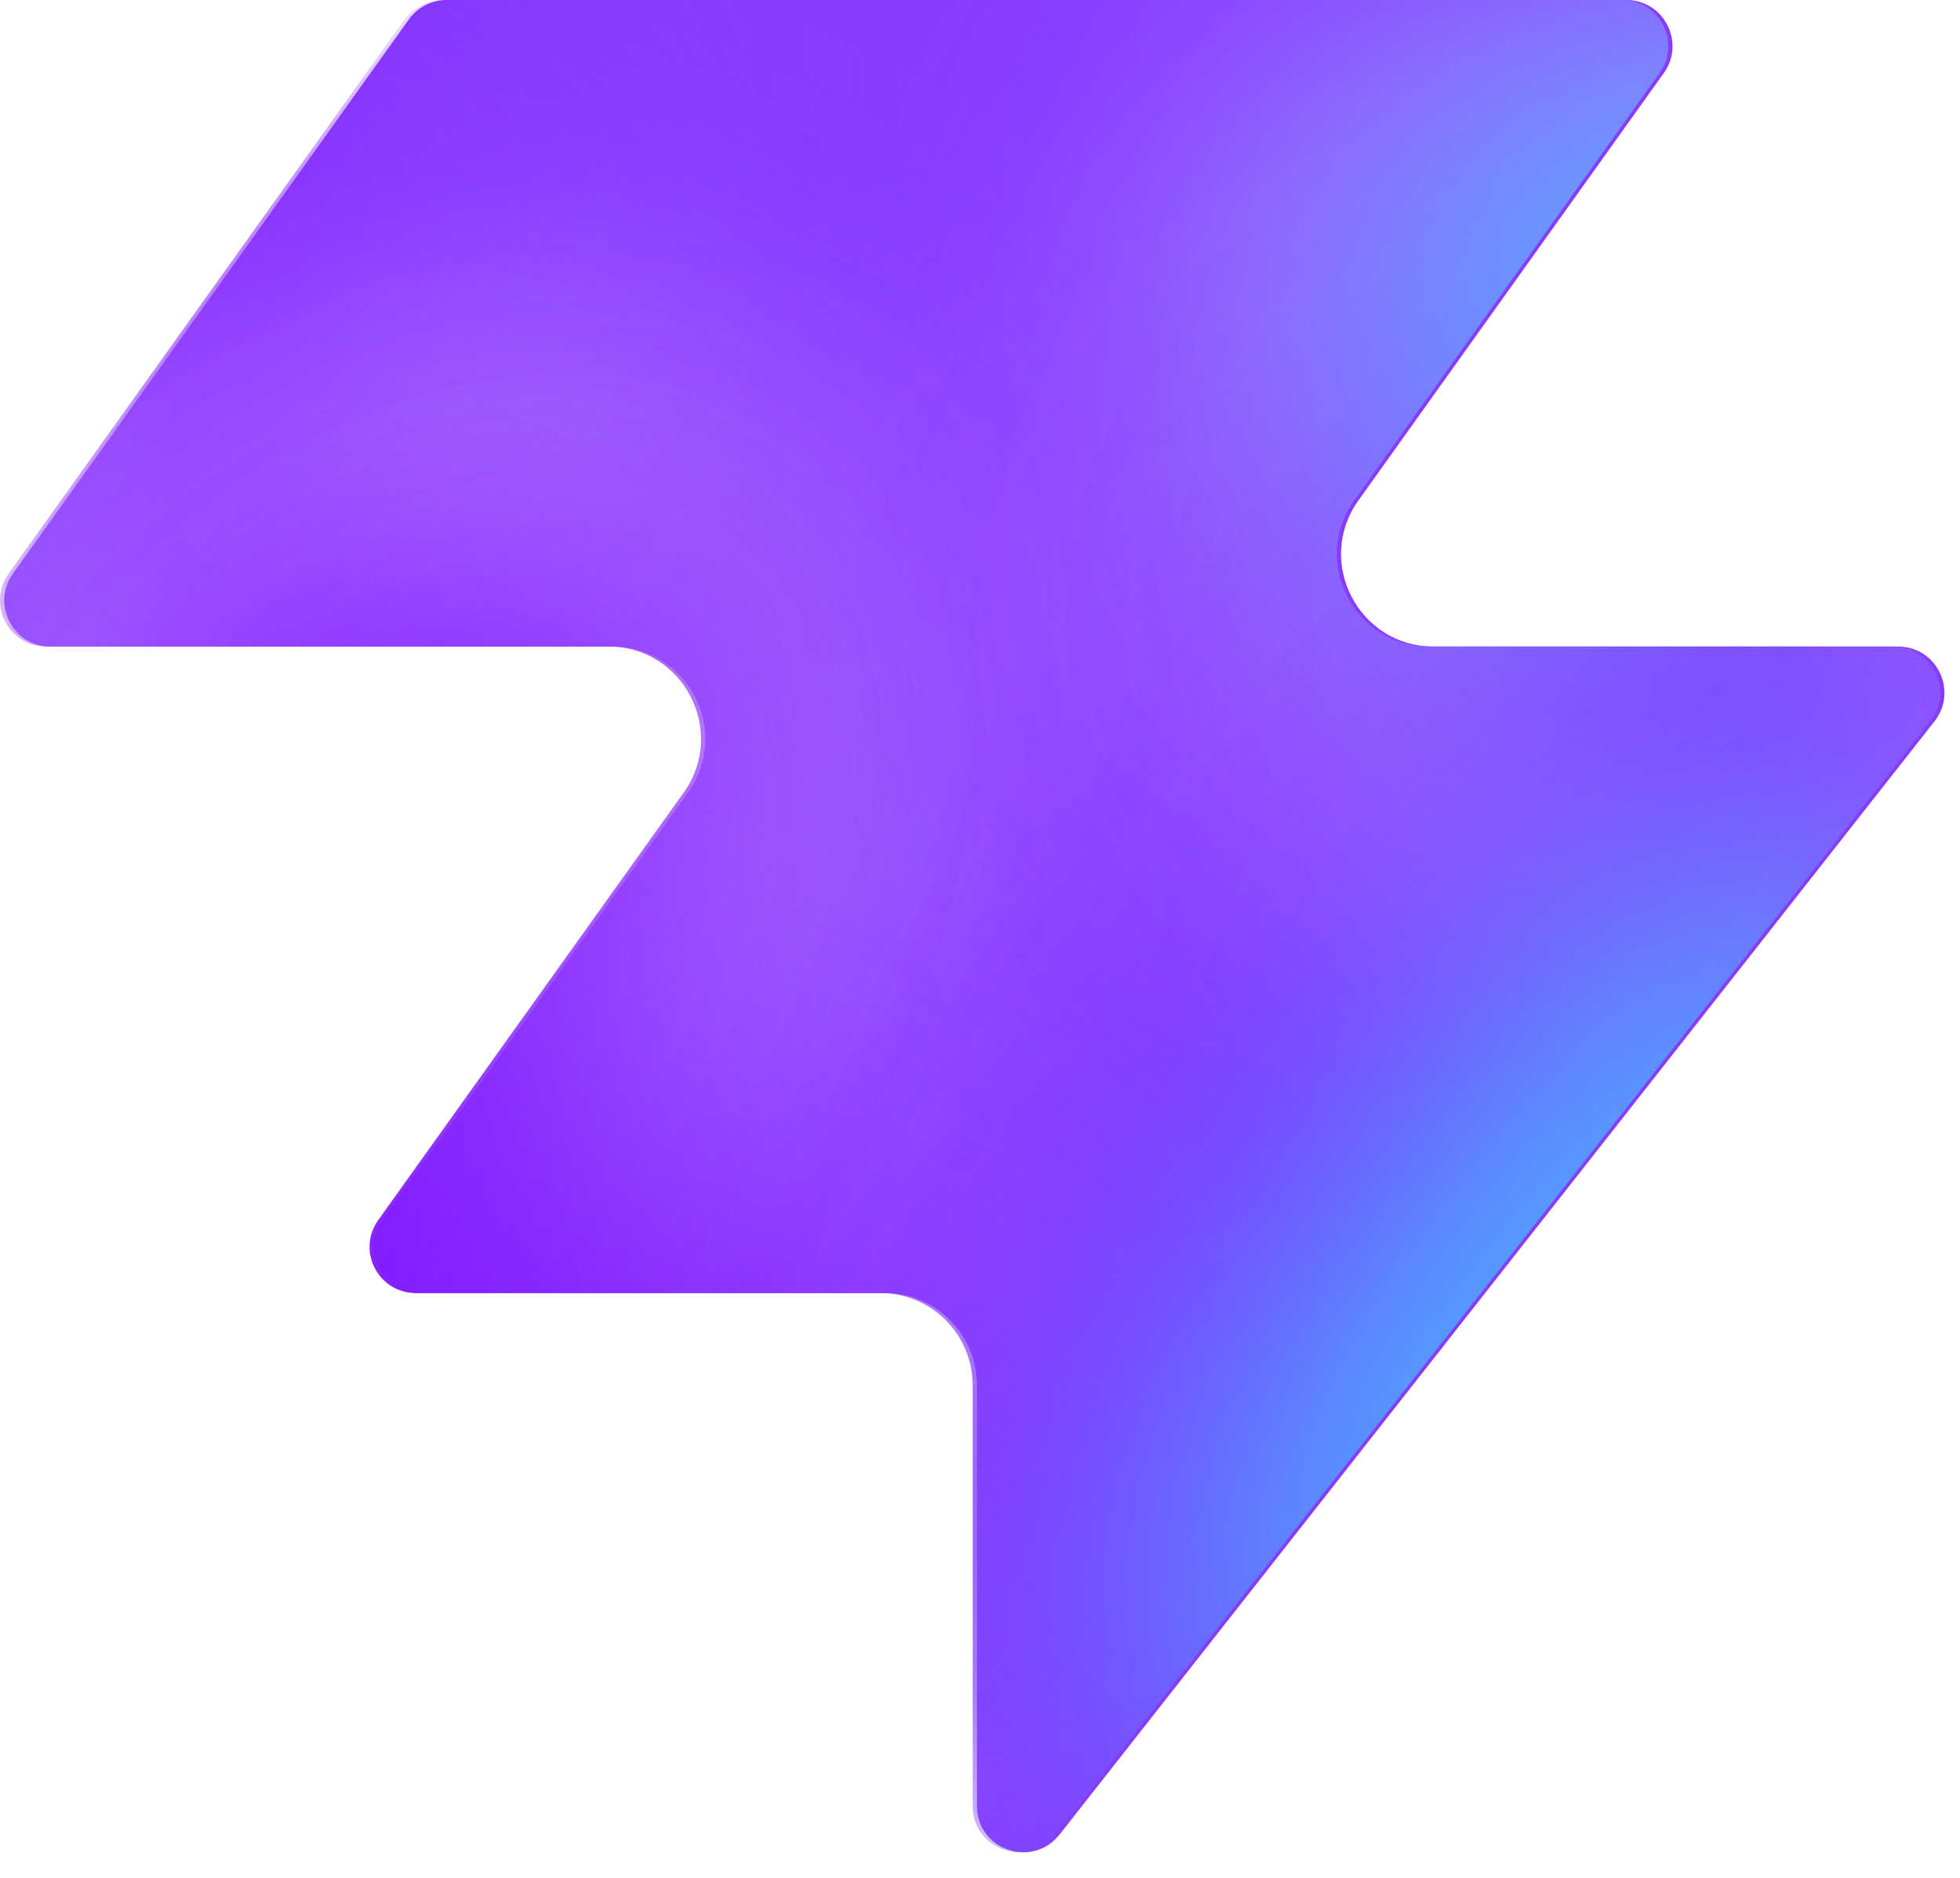
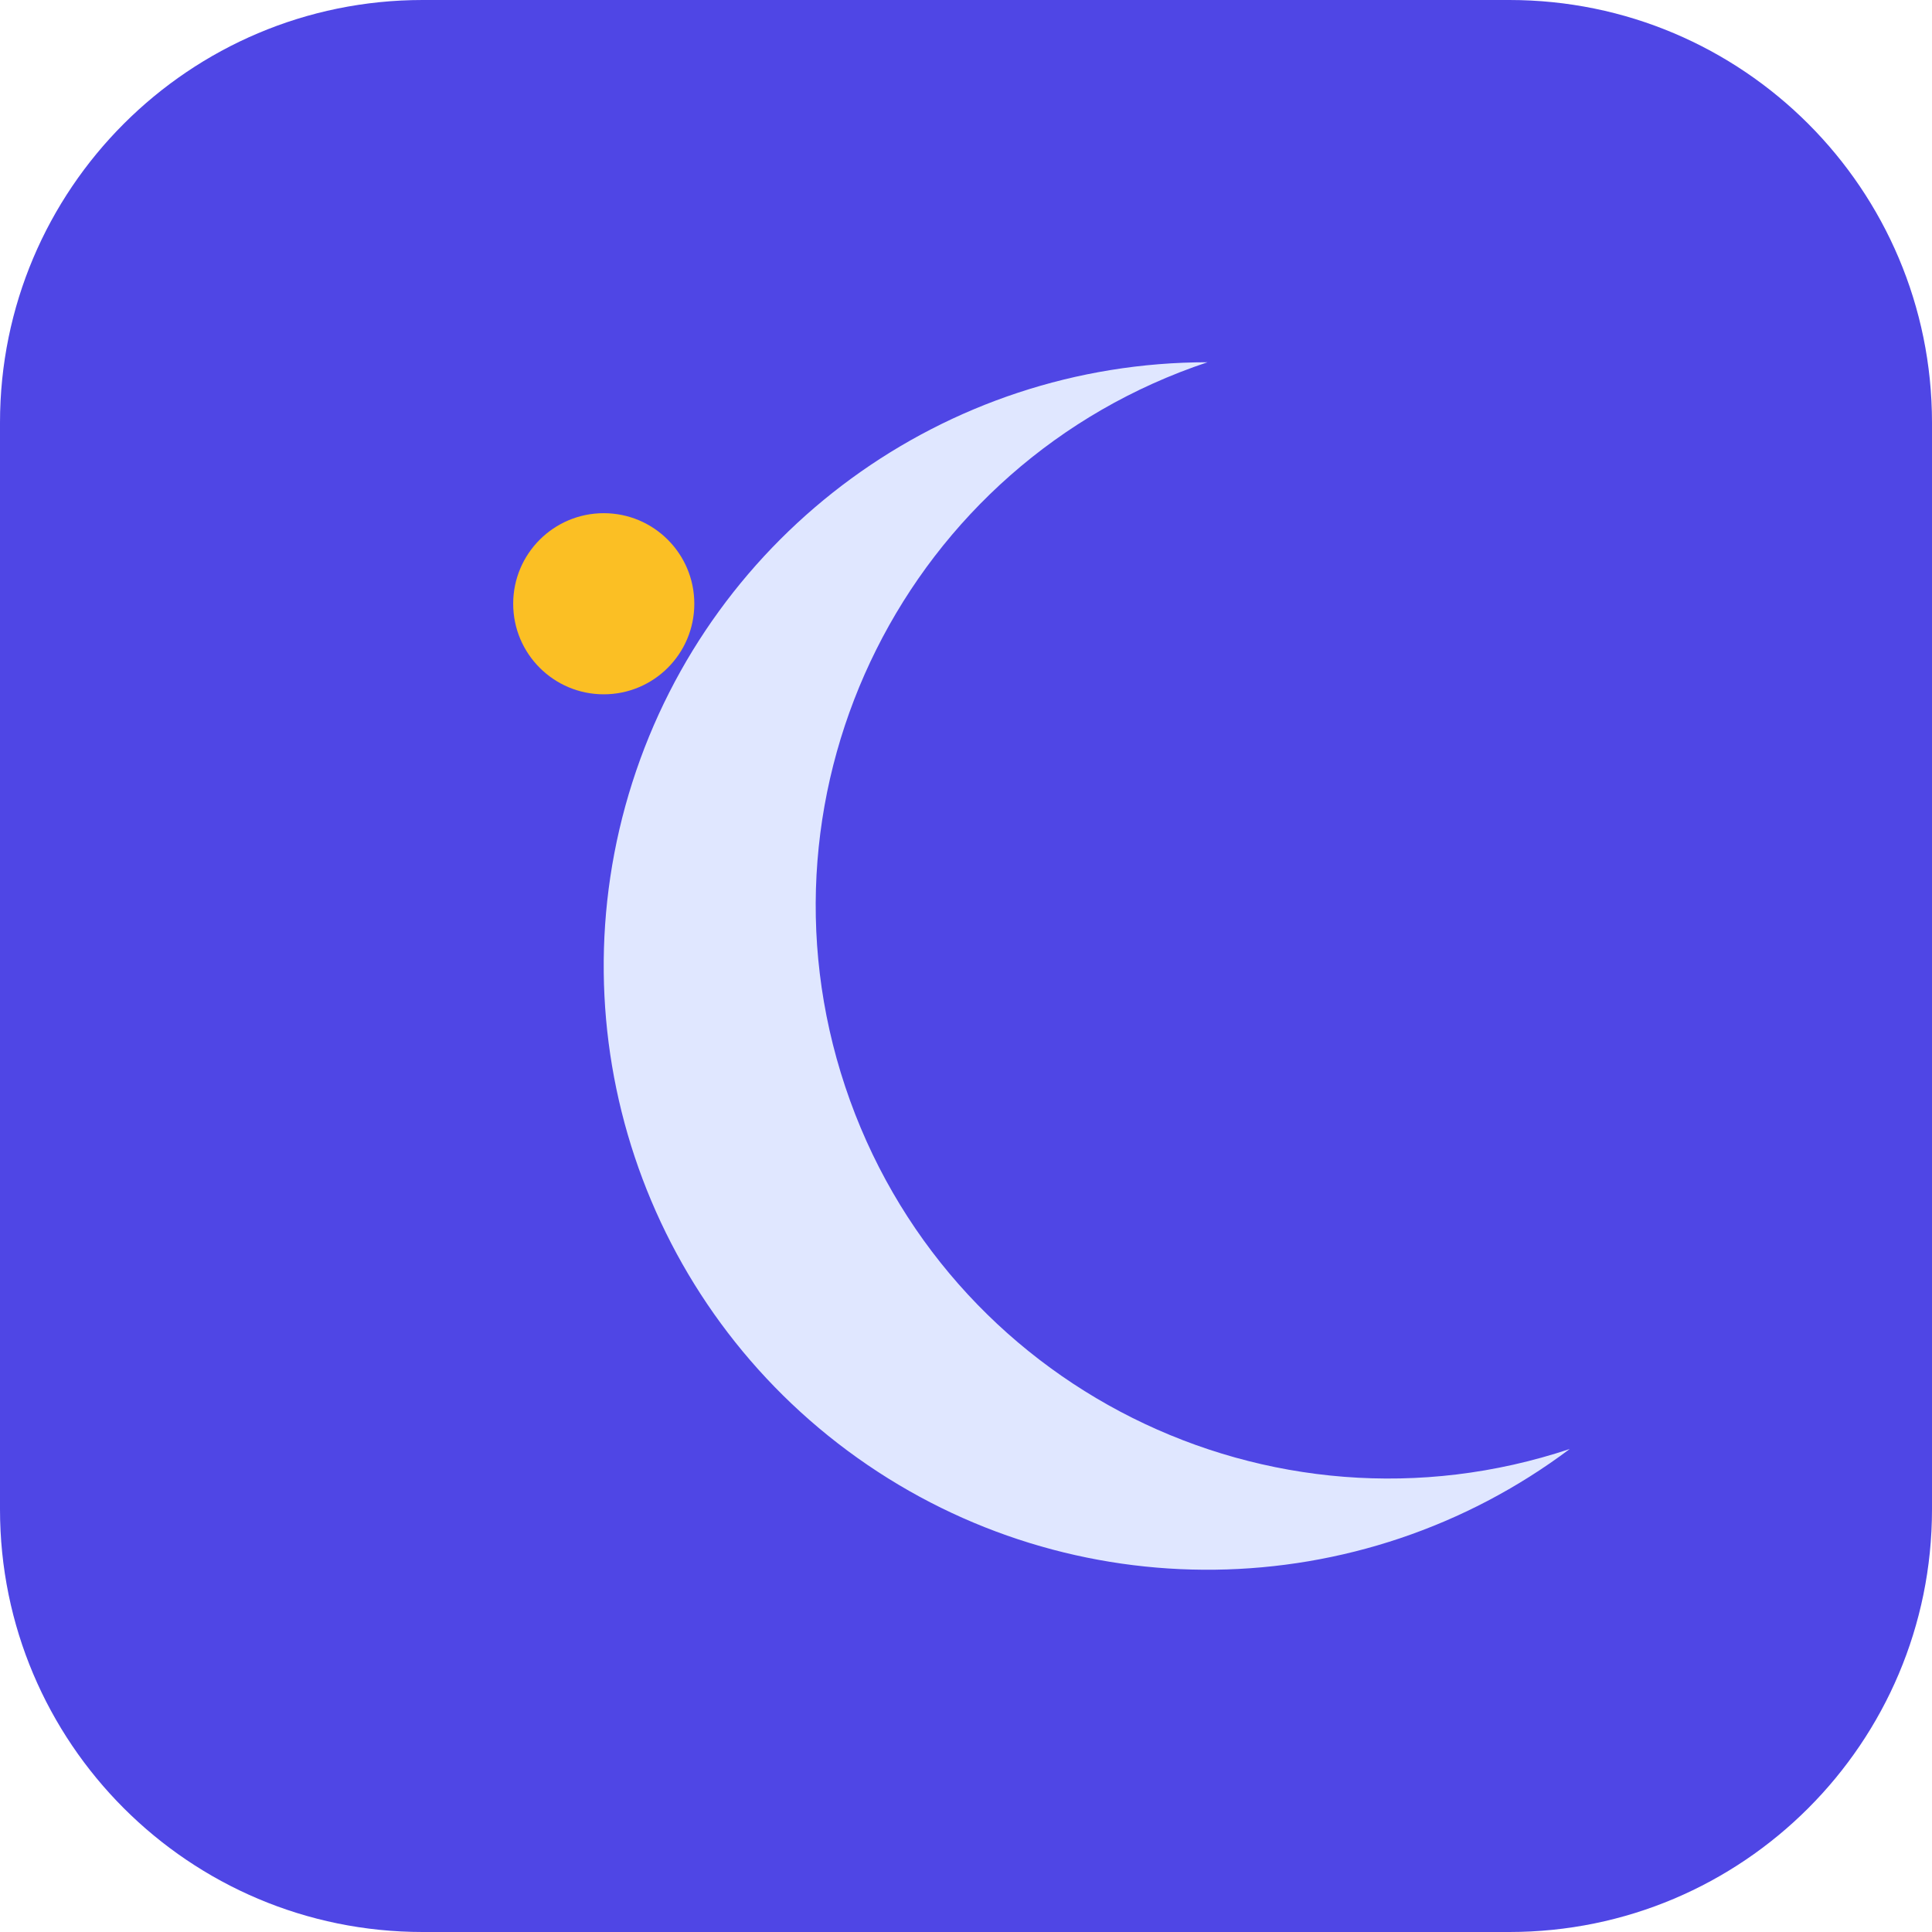
- <svg xmlns="http://www.w3.org/2000/svg" width="48" height="46" fill="none" viewBox="0 0 48 46">
-   <path fill="#863bff" d="M25.946 44.938c-.664.845-2.021.375-2.021-.698V33.937a2.26 2.26 0 0 0-2.262-2.262H10.287c-.92 0-1.456-1.04-.92-1.788l7.48-10.471c1.07-1.497 0-3.578-1.842-3.578H1.237c-.92 0-1.456-1.04-.92-1.788L10.013.474c.214-.297.556-.474.92-.474h28.894c.92 0 1.456 1.04.92 1.788l-7.48 10.471c-1.07 1.498 0 3.579 1.842 3.579h11.377c.943 0 1.473 1.088.89 1.83L25.947 44.94z" style="fill:#863bff;fill:color(display-p3 .525 .23 1);fill-opacity:1" />
-   <mask id="a" width="48" height="46" x="0" y="0" maskUnits="userSpaceOnUse" style="mask-type:alpha">
-     <path fill="#000" d="M25.842 44.938c-.664.844-2.021.375-2.021-.698V33.937a2.26 2.26 0 0 0-2.262-2.262H10.183c-.92 0-1.456-1.04-.92-1.788l7.48-10.471c1.07-1.498 0-3.579-1.842-3.579H1.133c-.92 0-1.456-1.04-.92-1.787L9.91.473c.214-.297.556-.474.92-.474h28.894c.92 0 1.456 1.04.92 1.788l-7.48 10.471c-1.07 1.498 0 3.578 1.842 3.578h11.377c.943 0 1.473 1.088.89 1.832L25.843 44.94z" style="fill:#000;fill-opacity:1" />
-   </mask>
-   <g mask="url(#a)">
-     <g filter="url(#b)">
-       <ellipse cx="5.508" cy="14.704" fill="#ede6ff" rx="5.508" ry="14.704" style="fill:#ede6ff;fill:color(display-p3 .927 .903 1);fill-opacity:1" transform="matrix(.00324 1 1 -.00324 -4.47 31.516)" />
-     </g>
-     <g filter="url(#c)">
-       <ellipse cx="10.399" cy="29.851" fill="#ede6ff" rx="10.399" ry="29.851" style="fill:#ede6ff;fill:color(display-p3 .927 .903 1);fill-opacity:1" transform="matrix(.00324 1 1 -.00324 -39.328 7.883)" />
-     </g>
-     <g filter="url(#d)">
-       <ellipse cx="5.508" cy="30.487" fill="#7e14ff" rx="5.508" ry="30.487" style="fill:#7e14ff;fill:color(display-p3 .492 .077 1);fill-opacity:1" transform="rotate(89.814 -25.913 -14.639)scale(1 -1)" />
-     </g>
-     <g filter="url(#e)">
-       <ellipse cx="5.508" cy="30.599" fill="#7e14ff" rx="5.508" ry="30.599" style="fill:#7e14ff;fill:color(display-p3 .492 .077 1);fill-opacity:1" transform="rotate(89.814 -32.644 -3.334)scale(1 -1)" />
-     </g>
-     <g filter="url(#f)">
-       <ellipse cx="5.508" cy="30.599" fill="#7e14ff" rx="5.508" ry="30.599" style="fill:#7e14ff;fill:color(display-p3 .492 .077 1);fill-opacity:1" transform="matrix(.00324 1 1 -.00324 -34.34 30.47)" />
-     </g>
-     <g filter="url(#g)">
-       <ellipse cx="14.072" cy="22.078" fill="#ede6ff" rx="14.072" ry="22.078" style="fill:#ede6ff;fill:color(display-p3 .927 .903 1);fill-opacity:1" transform="rotate(93.35 24.506 48.493)scale(-1 1)" />
-     </g>
-     <g filter="url(#h)">
-       <ellipse cx="3.47" cy="21.501" fill="#7e14ff" rx="3.47" ry="21.501" style="fill:#7e14ff;fill:color(display-p3 .492 .077 1);fill-opacity:1" transform="rotate(89.009 28.708 47.59)scale(-1 1)" />
-     </g>
-     <g filter="url(#i)">
-       <ellipse cx="3.47" cy="21.501" fill="#7e14ff" rx="3.47" ry="21.501" style="fill:#7e14ff;fill:color(display-p3 .492 .077 1);fill-opacity:1" transform="rotate(89.009 28.708 47.59)scale(-1 1)" />
-     </g>
-     <g filter="url(#j)">
-       <ellipse cx=".387" cy="8.972" fill="#7e14ff" rx="4.407" ry="29.108" style="fill:#7e14ff;fill:color(display-p3 .492 .077 1);fill-opacity:1" transform="rotate(39.51 .387 8.972)" />
-     </g>
-     <g filter="url(#k)">
-       <ellipse cx="47.523" cy="-6.092" fill="#7e14ff" rx="4.407" ry="29.108" style="fill:#7e14ff;fill:color(display-p3 .492 .077 1);fill-opacity:1" transform="rotate(37.892 47.523 -6.092)" />
-     </g>
-     <g filter="url(#l)">
-       <ellipse cx="41.412" cy="6.333" fill="#47bfff" rx="5.971" ry="9.665" style="fill:#47bfff;fill:color(display-p3 .28 .748 1);fill-opacity:1" transform="rotate(37.892 41.412 6.333)" />
-     </g>
-     <g filter="url(#m)">
-       <ellipse cx="-1.879" cy="38.332" fill="#7e14ff" rx="4.407" ry="29.108" style="fill:#7e14ff;fill:color(display-p3 .492 .077 1);fill-opacity:1" transform="rotate(37.892 -1.88 38.332)" />
-     </g>
-     <g filter="url(#n)">
-       <ellipse cx="-1.879" cy="38.332" fill="#7e14ff" rx="4.407" ry="29.108" style="fill:#7e14ff;fill:color(display-p3 .492 .077 1);fill-opacity:1" transform="rotate(37.892 -1.88 38.332)" />
-     </g>
-     <g filter="url(#o)">
-       <ellipse cx="35.651" cy="29.907" fill="#7e14ff" rx="4.407" ry="29.108" style="fill:#7e14ff;fill:color(display-p3 .492 .077 1);fill-opacity:1" transform="rotate(37.892 35.651 29.907)" />
-     </g>
-     <g filter="url(#p)">
-       <ellipse cx="38.418" cy="32.4" fill="#47bfff" rx="5.971" ry="15.297" style="fill:#47bfff;fill:color(display-p3 .28 .748 1);fill-opacity:1" transform="rotate(37.892 38.418 32.4)" />
-     </g>
-   </g>
-   <defs>
-     <filter id="b" width="60.045" height="41.654" x="-19.77" y="16.149" color-interpolation-filters="sRGB" filterUnits="userSpaceOnUse">
-       <feFlood flood-opacity="0" result="BackgroundImageFix" />
-       <feBlend in="SourceGraphic" in2="BackgroundImageFix" result="shape" />
-       <feGaussianBlur result="effect1_foregroundBlur_2002_17158" stdDeviation="7.659" />
-     </filter>
-     <filter id="c" width="90.34" height="51.437" x="-54.613" y="-7.533" color-interpolation-filters="sRGB" filterUnits="userSpaceOnUse">
-       <feFlood flood-opacity="0" result="BackgroundImageFix" />
-       <feBlend in="SourceGraphic" in2="BackgroundImageFix" result="shape" />
-       <feGaussianBlur result="effect1_foregroundBlur_2002_17158" stdDeviation="7.659" />
-     </filter>
-     <filter id="d" width="79.355" height="29.4" x="-49.64" y="2.03" color-interpolation-filters="sRGB" filterUnits="userSpaceOnUse">
-       <feFlood flood-opacity="0" result="BackgroundImageFix" />
-       <feBlend in="SourceGraphic" in2="BackgroundImageFix" result="shape" />
-       <feGaussianBlur result="effect1_foregroundBlur_2002_17158" stdDeviation="4.596" />
-     </filter>
-     <filter id="e" width="79.579" height="29.4" x="-45.045" y="20.029" color-interpolation-filters="sRGB" filterUnits="userSpaceOnUse">
-       <feFlood flood-opacity="0" result="BackgroundImageFix" />
-       <feBlend in="SourceGraphic" in2="BackgroundImageFix" result="shape" />
-       <feGaussianBlur result="effect1_foregroundBlur_2002_17158" stdDeviation="4.596" />
-     </filter>
-     <filter id="f" width="79.579" height="29.4" x="-43.513" y="21.178" color-interpolation-filters="sRGB" filterUnits="userSpaceOnUse">
-       <feFlood flood-opacity="0" result="BackgroundImageFix" />
-       <feBlend in="SourceGraphic" in2="BackgroundImageFix" result="shape" />
-       <feGaussianBlur result="effect1_foregroundBlur_2002_17158" stdDeviation="4.596" />
-     </filter>
-     <filter id="g" width="74.749" height="58.852" x="15.756" y="-17.901" color-interpolation-filters="sRGB" filterUnits="userSpaceOnUse">
-       <feFlood flood-opacity="0" result="BackgroundImageFix" />
-       <feBlend in="SourceGraphic" in2="BackgroundImageFix" result="shape" />
-       <feGaussianBlur result="effect1_foregroundBlur_2002_17158" stdDeviation="7.659" />
-     </filter>
-     <filter id="h" width="61.377" height="25.362" x="23.548" y="2.284" color-interpolation-filters="sRGB" filterUnits="userSpaceOnUse">
-       <feFlood flood-opacity="0" result="BackgroundImageFix" />
-       <feBlend in="SourceGraphic" in2="BackgroundImageFix" result="shape" />
-       <feGaussianBlur result="effect1_foregroundBlur_2002_17158" stdDeviation="4.596" />
-     </filter>
-     <filter id="i" width="61.377" height="25.362" x="23.548" y="2.284" color-interpolation-filters="sRGB" filterUnits="userSpaceOnUse">
-       <feFlood flood-opacity="0" result="BackgroundImageFix" />
-       <feBlend in="SourceGraphic" in2="BackgroundImageFix" result="shape" />
-       <feGaussianBlur result="effect1_foregroundBlur_2002_17158" stdDeviation="4.596" />
-     </filter>
-     <filter id="j" width="56.045" height="63.649" x="-27.636" y="-22.853" color-interpolation-filters="sRGB" filterUnits="userSpaceOnUse">
-       <feFlood flood-opacity="0" result="BackgroundImageFix" />
-       <feBlend in="SourceGraphic" in2="BackgroundImageFix" result="shape" />
-       <feGaussianBlur result="effect1_foregroundBlur_2002_17158" stdDeviation="4.596" />
-     </filter>
-     <filter id="k" width="54.814" height="64.646" x="20.116" y="-38.415" color-interpolation-filters="sRGB" filterUnits="userSpaceOnUse">
-       <feFlood flood-opacity="0" result="BackgroundImageFix" />
-       <feBlend in="SourceGraphic" in2="BackgroundImageFix" result="shape" />
-       <feGaussianBlur result="effect1_foregroundBlur_2002_17158" stdDeviation="4.596" />
-     </filter>
-     <filter id="l" width="33.541" height="35.313" x="24.641" y="-11.323" color-interpolation-filters="sRGB" filterUnits="userSpaceOnUse">
-       <feFlood flood-opacity="0" result="BackgroundImageFix" />
-       <feBlend in="SourceGraphic" in2="BackgroundImageFix" result="shape" />
-       <feGaussianBlur result="effect1_foregroundBlur_2002_17158" stdDeviation="4.596" />
-     </filter>
-     <filter id="m" width="54.814" height="64.646" x="-29.286" y="6.009" color-interpolation-filters="sRGB" filterUnits="userSpaceOnUse">
-       <feFlood flood-opacity="0" result="BackgroundImageFix" />
-       <feBlend in="SourceGraphic" in2="BackgroundImageFix" result="shape" />
-       <feGaussianBlur result="effect1_foregroundBlur_2002_17158" stdDeviation="4.596" />
-     </filter>
-     <filter id="n" width="54.814" height="64.646" x="-29.286" y="6.009" color-interpolation-filters="sRGB" filterUnits="userSpaceOnUse">
-       <feFlood flood-opacity="0" result="BackgroundImageFix" />
-       <feBlend in="SourceGraphic" in2="BackgroundImageFix" result="shape" />
-       <feGaussianBlur result="effect1_foregroundBlur_2002_17158" stdDeviation="4.596" />
-     </filter>
-     <filter id="o" width="54.814" height="64.646" x="8.244" y="-2.416" color-interpolation-filters="sRGB" filterUnits="userSpaceOnUse">
-       <feFlood flood-opacity="0" result="BackgroundImageFix" />
-       <feBlend in="SourceGraphic" in2="BackgroundImageFix" result="shape" />
-       <feGaussianBlur result="effect1_foregroundBlur_2002_17158" stdDeviation="4.596" />
-     </filter>
-     <filter id="p" width="39.409" height="43.623" x="18.713" y="10.588" color-interpolation-filters="sRGB" filterUnits="userSpaceOnUse">
-       <feFlood flood-opacity="0" result="BackgroundImageFix" />
-       <feBlend in="SourceGraphic" in2="BackgroundImageFix" result="shape" />
-       <feGaussianBlur result="effect1_foregroundBlur_2002_17158" stdDeviation="4.596" />
-     </filter>
-   </defs>
+ <svg xmlns="http://www.w3.org/2000/svg" viewBox="0 0 64 64">
+   <rect width="64" height="64" rx="14" fill="#4f46e5" />
+   <path d="M40 12a20 20 0 1 0 12 36A16 16 0 0 1 40 12z" fill="#e0e7ff" />
+   <circle cx="20" cy="20" r="3" fill="#fbbf24" />
</svg>
